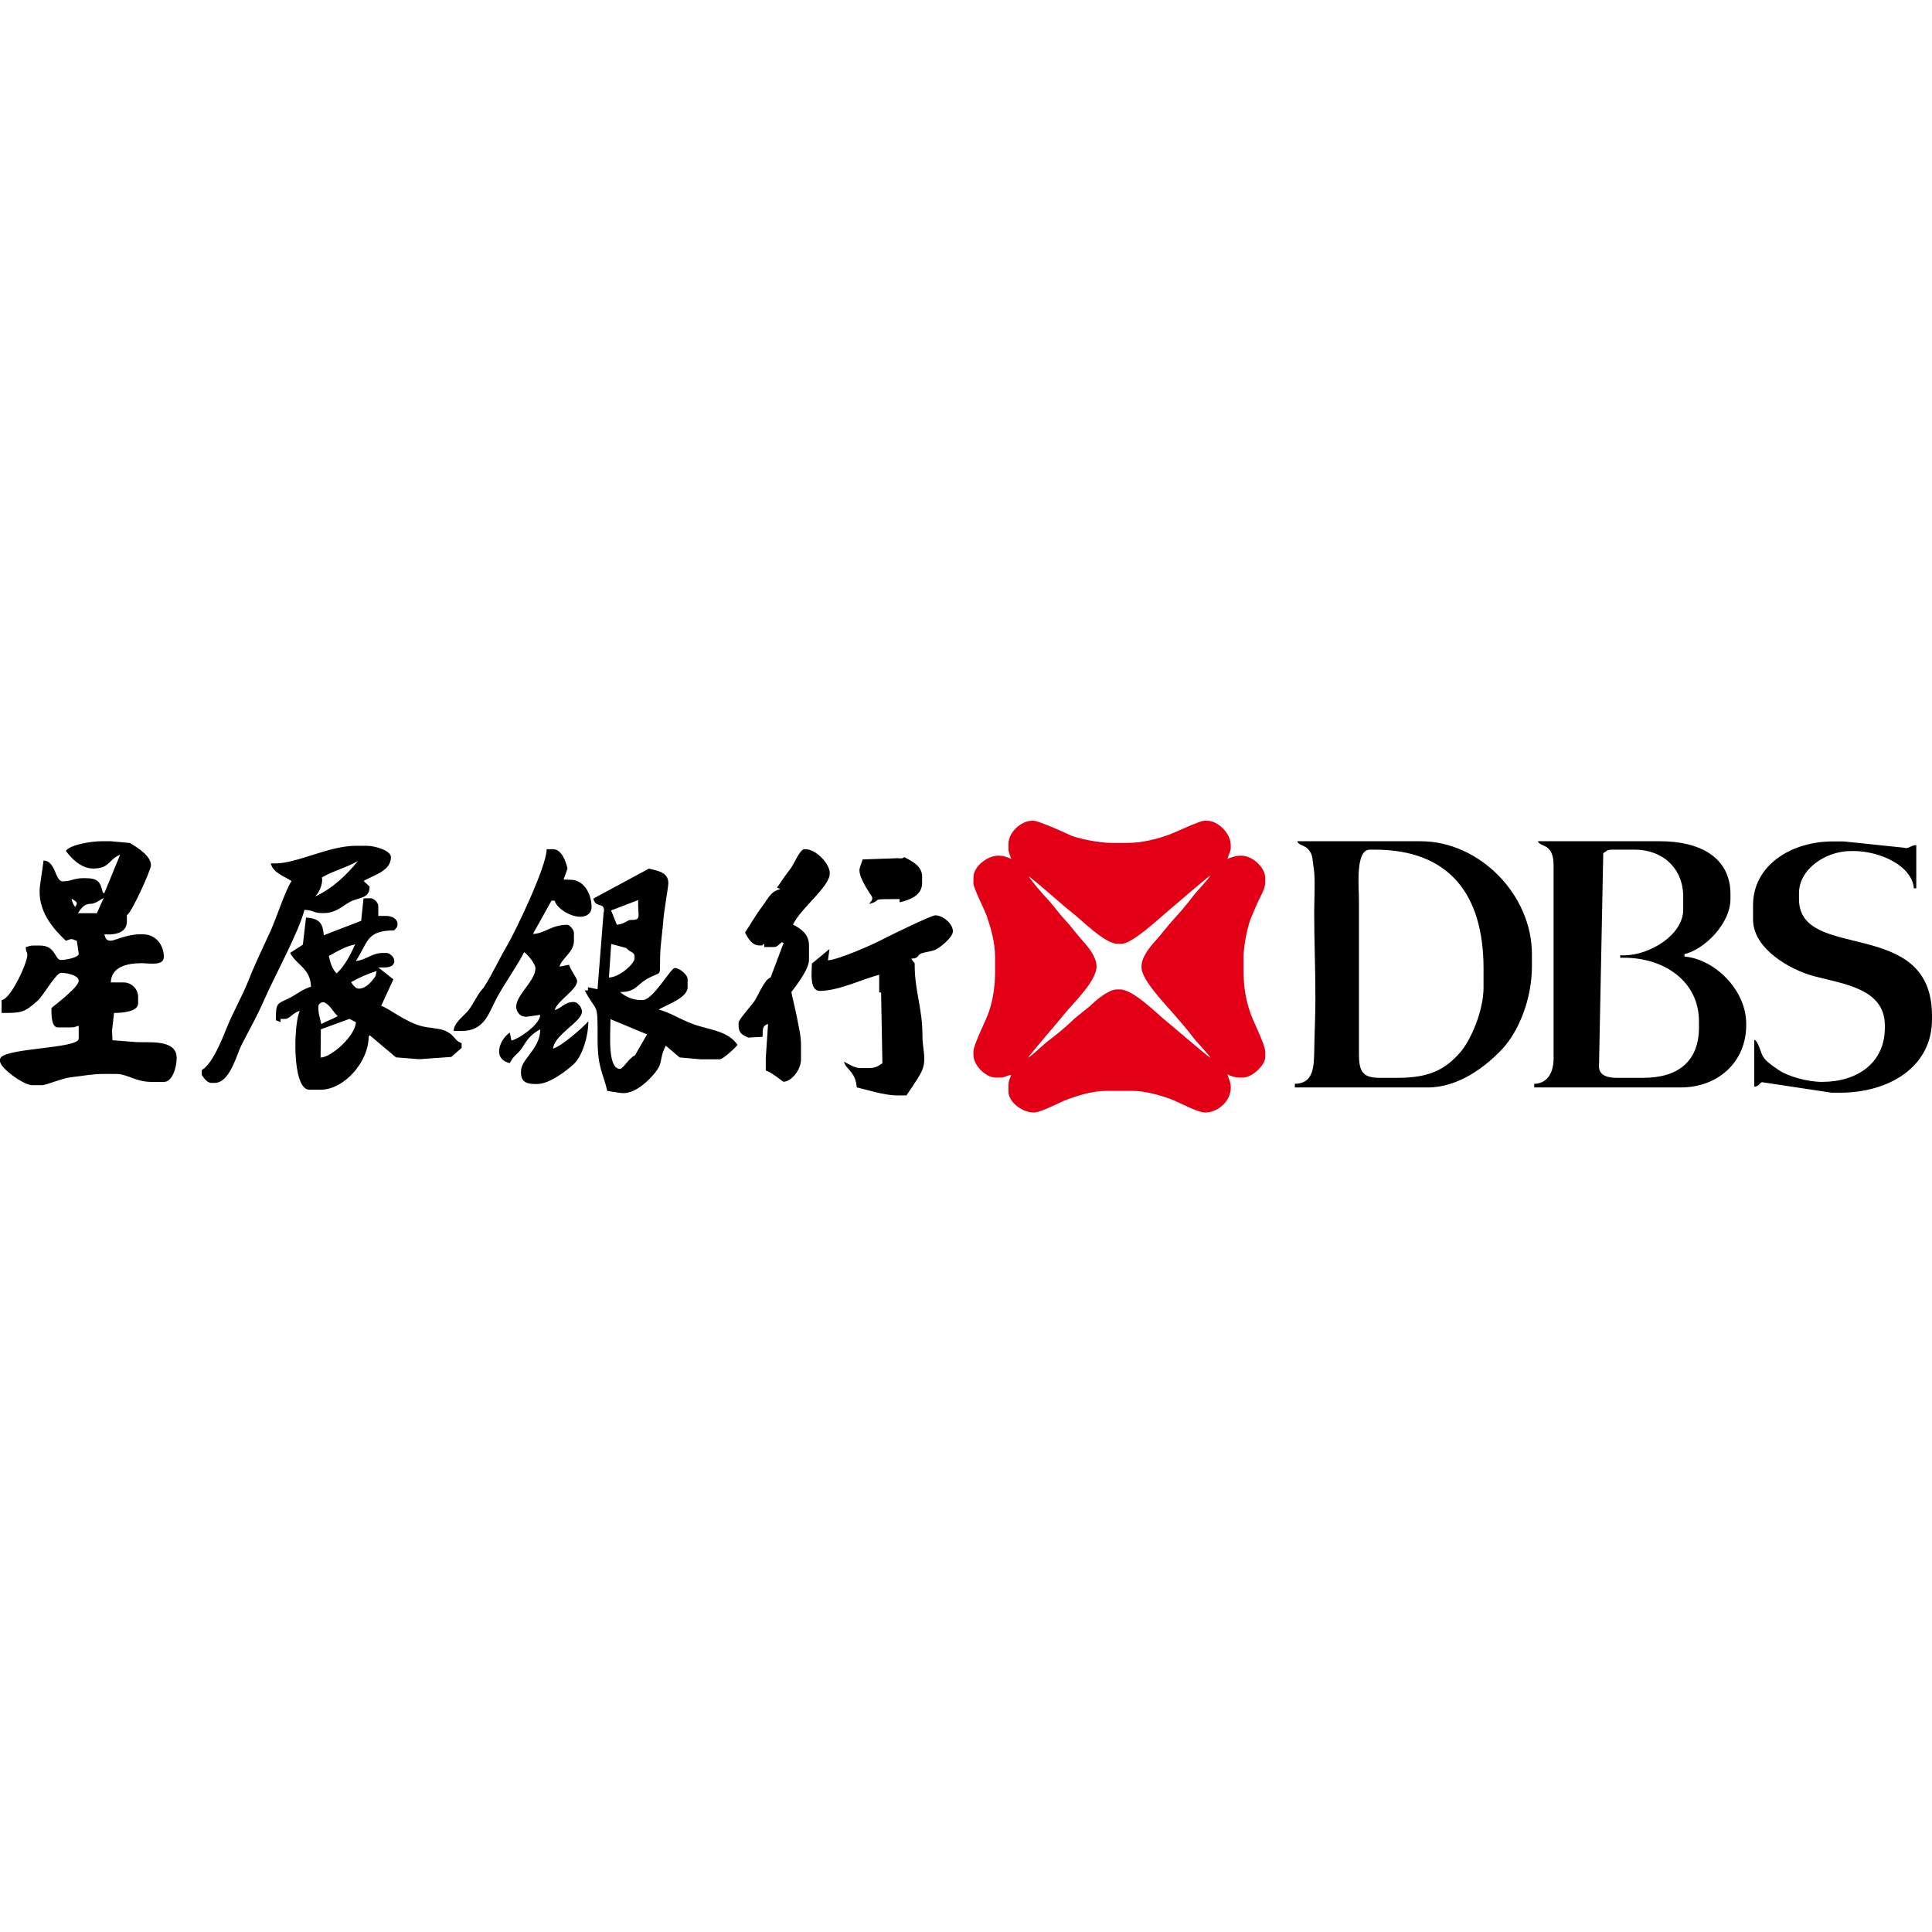
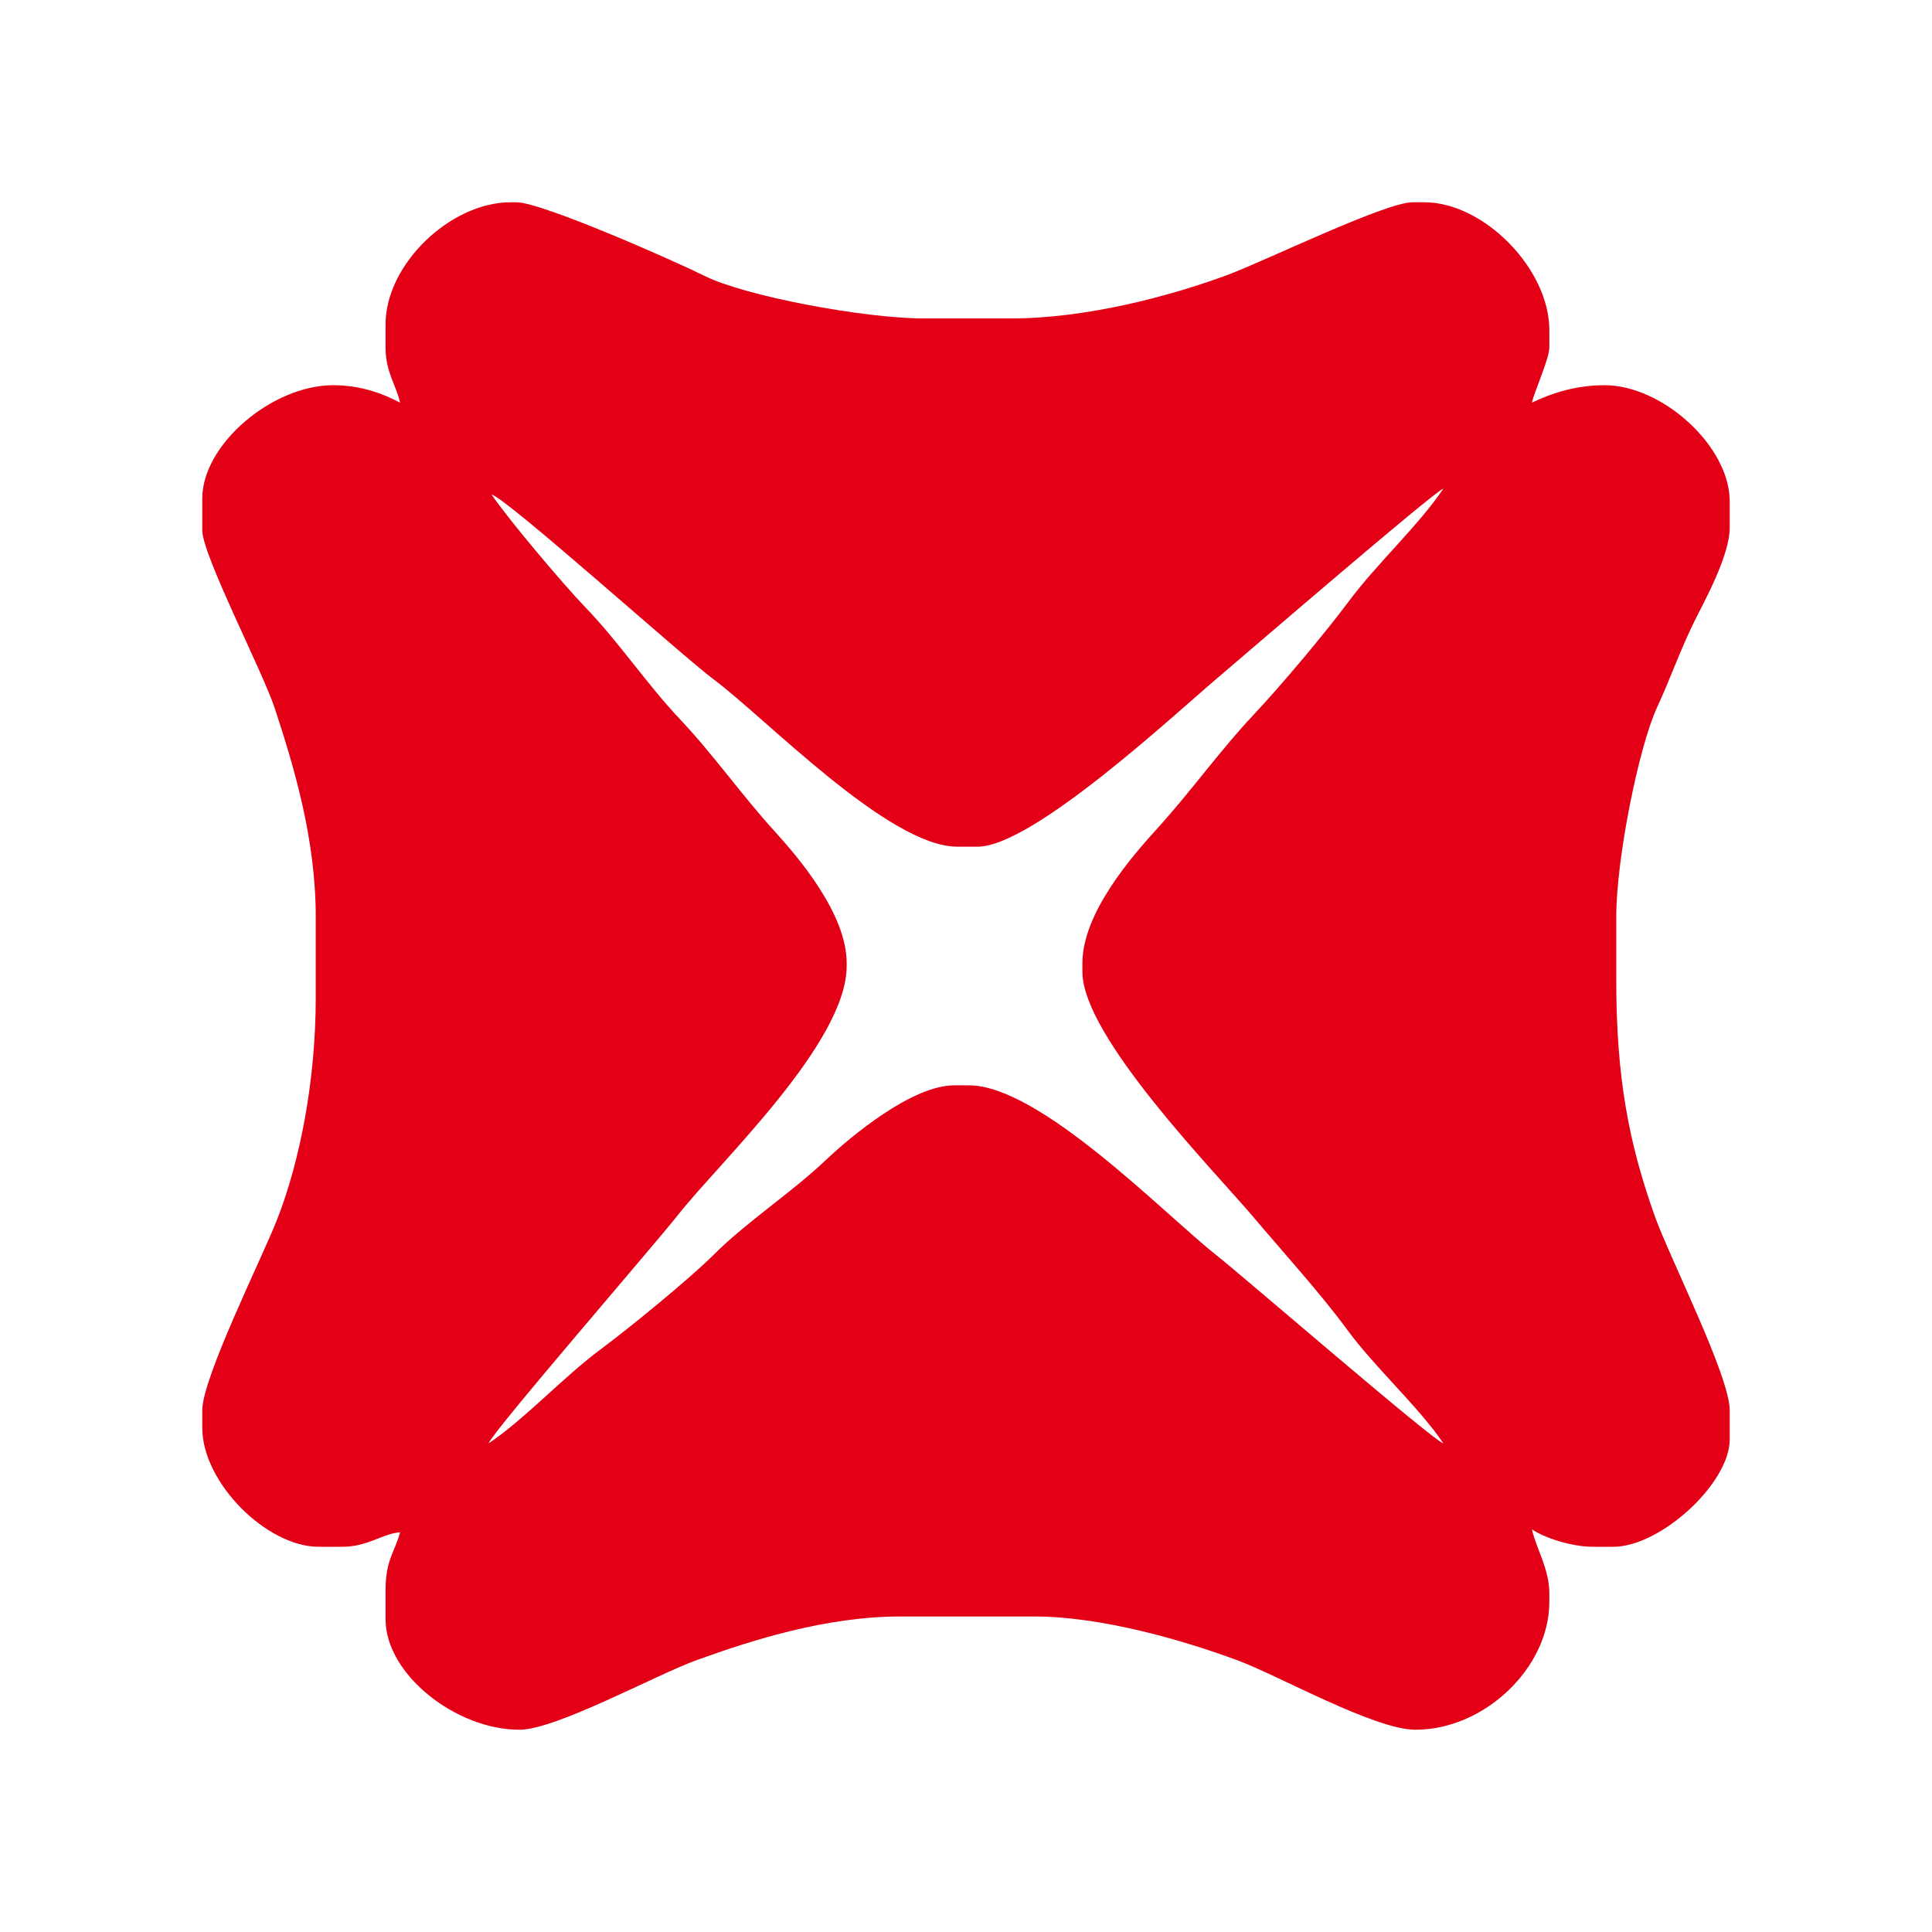
- <svg xmlns="http://www.w3.org/2000/svg" class="icon" width="128px" height="128.00px" viewBox="0 0 1024 1024" version="1.1">
-   <path d="M605.043 512.034v0.884c0 6.567 13.382 20.178 17.311 24.83 2.979 3.527 6.93 7.885 9.507 11.418 2.724 3.735 7.314 7.892 9.725 11.493-1.057-0.282-20.2-16.858-23.041-19.1-5.156-4.069-17.784-17.148-24.995-17.148h-1.473c-4.33 0-10.567 5.249-13.04 7.59-3.53 3.345-7.935 6.178-11.345 9.579-2.442 2.435-8.517 7.398-11.391 9.531-3.828 2.84-7.722 7.1-11.376 9.548 0.28-1.049 16.858-20.187 19.1-23.042 4.261-5.424 17.148-17.471 17.148-25.288v-0.295c0-4.929-4.758-10.556-7.29-13.34-3.352-3.684-6.222-7.789-9.58-11.343-3.368-3.564-6.192-7.824-9.585-11.338-2.19-2.267-7.843-8.953-9.499-11.425 1.586 0.423 19.29 16.34 22.515 18.743 5.275 3.929 17.695 16.915 24.637 16.915h2.063c5.609 0 20.149-13.594 24.384-17.168 2.48-2.093 21.9-18.848 22.768-19.08-2.47 3.69-6.715 7.572-9.548 11.376-2.456 3.297-6.874 8.551-9.682 11.537-3.407 3.622-6.338 7.763-9.728 11.489-2.607 2.865-7.585 8.58-7.585 13.634m-70.557-64.685v2.352c0 2.479 1.04 3.736 1.473 5.587-1.79-0.946-4.052-1.765-6.776-1.765-6.179 0-13.256 5.998-13.256 11.468v3.234c0 2.471 6.09 14.229 7.327 17.973 1.968 5.954 4.162 13.303 4.162 21.132v8.233c0 8.259-1.571 16.5-3.947 22.523-1.548 3.921-7.542 15.953-7.542 19.228v1.765c0 5.593 6.546 12.055 11.783 12.055h2.357c2.681 0 4.006-1.314 5.892-1.47-0.548 2.046-1.473 2.752-1.473 5.88v2.94c0 5.545 7.107 11.173 13.55 11.173 3.726 0 13.806-5.555 17.97-7.056 5.62-2.026 13.082-4.41 20.622-4.41h13.55c6.962 0 15.35 2.504 20.585 4.446 4.204 1.56 13.85 7.02 18.006 7.02 6.984 0 13.55-6.279 13.55-12.937v-0.882c0-2.438-1.303-4.483-1.767-6.469 1.312 0.877 4.04 1.765 6.187 1.765h2.062c4.76 0 11.783-6.415 11.783-10.88v-2.94c0-3.48-6.129-15.531-7.618-19.74-2.592-7.323-3.87-13.902-3.87-23.775v-6.469c0-5.905 2.29-17.201 4.123-21.17 1.37-2.961 2.382-5.914 3.832-8.818 1.049-2.1 3.533-6.604 3.533-9.411v-2.647c0-5.571-6.796-11.76-12.667-11.76-2.94 0-5.374 0.81-7.365 1.764 0.282-1.205 1.768-4.457 1.768-5.587v-1.764c0-6.158-6.598-12.937-12.667-12.937h-1.178c-2.779 0-15.05 5.998-18.817 7.387-5.637 2.08-14.133 4.374-21.836 4.374h-8.838c-6.103 0-18.172-2.285-22.198-4.306-2.692-1.351-16.437-7.455-19.044-7.455h-0.589c-6.105 0-12.667 6.283-12.667 12.35" fill="#E30016" />
-   <path d="M858.748 506.346h1.926c13.765 0 31.463-10.902 31.463-24.189v-7.002c0-14.77-10.76-24.826-25.685-24.826h-12.199c-2.357 0-3.104 0.987-4.495 1.91l-2.26 113.3c0.246 4.571 4.773 5.734 9.324 5.734h14.126c18.486 0 29.536-8.767 29.536-26.735v-3.182c0-21.276-18.423-33.737-39.81-33.737h-1.926v-1.273z m-35.316 54.743V458.605c0-11.93-7.155-9.467-8.348-12.73h64.853c20.481 0 37.241 8.173 37.241 28.006v2.547c0 13.372-14.073 26.897-24.399 29.281v1.273c15.839 1.307 32.748 17.557 32.748 35.647v0.637c0 19.84-15.134 33.1-34.674 33.1h-77.694v-1.91c7.179-0.158 10.273-6.225 10.273-13.367z m-92.263 10.184h9.617c16.815 0 25.224-4.39 33.182-13.522 5.702-6.543 12.337-22.178 12.337-34.219v-10.185c0-38.963-17.863-63.018-57.7-63.018h-2.565c-7.775 0-5.77 19.548-5.77 27.372v80.842c0 9.053 1.714 12.73 10.9 12.73z m-34.595-14.616c0.14-9.653 0.617-17.562 0.617-27.396 0-15.769-0.642-30.87-0.642-45.83 0-5.949 0.662-18.151-0.255-23.3-0.758-4.258-0.217-6.3-2.269-9.205-2.376-3.363-5.508-2.466-6.451-5.052h65.394c31.138 0 58.982 28.275 58.982 59.836v6.365c0 17.77-7.205 34.916-15.867 44.08-8.32 8.806-22.654 20.211-39.269 20.211h-70.523v-1.91c9.704-0.215 10.145-8.323 10.283-17.799z m232.578-69.267v-7.648c0-21.22 20.367-33.774 42.296-33.774h5.768l32.104 3.355c2.228 0.758 3.112-1.175 6.348-1.444v22.942h-1.281c-1.005-12.004-17.954-19.755-32.044-19.755h-1.282c-13.501 0-27.557 9.64-27.557 22.304v3.186c0 33.682 70.496 8.633 70.496 61.814v1.911c0 25.404-22.977 38.873-48.706 38.873h-4.486l-35.944-5.426c-2.48-0.752-1.58 1.951-5.072 2.24v-24.853c2.322 0.616 2.965 6.505 5.11 9.577 1.508 2.158 5.582 4.946 8.088 6.614 4.791 3.188 14.931 6.113 22.691 6.113 18.924 0 33.325-10.176 33.325-28.677v-1.274c0-19.377-21.674-21.897-37.293-26.005-13.249-3.486-32.561-14.734-32.561-30.073zM34.903 450.977c2.162-3.227 13.38-5.103 18.728-5.103h5.108l10.206 0.934c3.498 2.251 11.075 6.626 11.075 11.824 0 2.424-10.364 25.497-12.77 26.368v3.402c0 6.573-7.469 7.174-11.917 6.803 0.515 1.927 0.819 3.403 3.406 3.403 1.979 0 8.423-3.403 15.323-3.403h1.702c6.969 0 11.066 5.83 11.066 11.91 0 5.03-7.477 3.4-11.918 3.4-7.692 0-15.991 2.02-16.173 10.208h6.81c4.207 0 7.66 3.451 7.66 7.656v3.401c0 4.371-8.048 5.103-12.768 5.103l-1.045 9.332 0.194 5.128 12.755 0.995c6.058 0.422 21.295-1.787 21.295 8.362 0 5.227-2.35 12.758-6.81 12.758h-5.96c-9.482 0-12.913-4.253-19.578-4.253h-5.959c-6.63 0-11.395 1.066-17.798 1.778-5.029 0.56-12.75 4.175-15.402 4.175h-5.107C12.539 575.158 0 566.108 0 562.4v-0.849c0-6.286 41.713-5.512 41.713-11.057v-6.805c-1.91 0.444-1.958 0.85-4.256 0.85h-6.81c-3.39 0-3.406-6.617-3.406-10.205 0-0.279 14.472-10.878 14.472-14.461 0-2.996-6.288-4.252-9.364-4.252-2.664 0-9.214 11.907-12.434 14.794-7.2 6.46-8.666 6.47-19.063 6.47v-6.805c4.913-0.536 13.62-19.75 13.62-23.815 0-2.204-0.57-0.874-0.851-4.254 1.909-0.444 1.958-0.85 4.256-0.85h3.405c8.4 0 7.604 7.656 11.067 7.656 2.42 0 9.71-1.355 9.364-3.404l-0.997-6.78c-2.27-0.586-1.31-0.874-3.26-0.874-0.232 0-1.555 0.586-2.553 0.85-6.245-5.918-15.717-15.945-13.62-29.77l1.816-12.74c6.495 0.129 6.015 11.04 10.101 11.04 4.563 0 5.866-1.702 11.067-1.702h0.851c7.043 0 8.072 2.116 9.364 7.656l0.804 0.33 8.415-20.454c-6.488 2.766-5.512 7.365-14.326 7.365-6.548 0-11.684-5.554-14.472-9.356z m3 25.289c0.3 1.52 0.796 3.026 1.987 4.478 0.306-0.66 1.071-1.587 0.777-2.252-0.518-1.166-1.796-1.396-2.764-2.226z m17.124-0.435c-2.143 1.28-4.55 3.17-7.044 3.224-3.798 0.082-5.068 2.691-6.676 4.962h10.034c1.228-2.73 2.457-5.457 3.686-8.186z m114.898 84.687c5.836-0.13 18.53-11.675 18.687-18.764l-3.392-1.716-15.163 5.515-0.132 14.965z m2.054-29.192c-1.14-0.551-3.106 0.573-3.2 1.84-0.263 3.492 0.737 6.168 1.518 9.582 2.96-1.604 5.763-2.546 8.721-4.151-2.652-2.457-3.79-5.698-7.04-7.271z m2.34-24.627c0.713 3.567 1.744 6.893 4.086 9.232 4.346-4.048 7.23-9.565 9.808-15.387-5.221 1.065-9.512 3.686-13.894 6.155z m11.736 13.874c1.262 1.567 2.426 4.165 5.662 3.23 2.956-0.856 5.017-3.333 6.884-5.79 0.71-0.936 0.68-2.252 1.02-3.378-4.834 1.602-9.41 3.518-13.566 5.938z m5.378-32.523l1.237-11.9 3.587-0.07c1.98 0 4.246 2.278 4.246 4.265v5.118h4.248c2.862 0 5.946 1.507 5.946 4.264 0 1.912-0.673 1.872-1.699 3.412-15.097 0-13.84 6.389-20.386 16.205 5.395-0.451 8.337-4.264 14.44-4.264h1.699c1.98 0 4.247 2.275 4.247 4.264 0 2.622-2.49 3.412-5.098 3.412h-3.397l7.997 6.313-6.472 14.068c3.85 1.074 12.319 8.214 21.075 10.659 4.202 1.173 9.254 1.025 12.772 2.527 5.442 2.324 5.037 5.51 8.798 6.52v2.557l-5.453 4.792-15.785 1.126-1.697 0.053-11.881-0.955-13.868-11.686-0.582 0.701c0 13.373-13.024 28.144-25.482 28.144h-5.946c-9.344 0-8.412-34.854-5.097-41.792-3.662 0.982-5.442 4.266-7.645 4.266h-2.548v1.705l-2.487-1.012c-0.061-9.638 0.883-8.627 6.904-11.611 3.85-1.909 7.471-5.002 11.722-6.141-0.215-9.69-7.612-11.402-11.042-17.91l6.731-4.384 1.688-14.39c6.852 0.576 8.853 2.58 9.418 9.392l19.81-7.648z m145.099 71.321l6.422-11.13-19.382-8.058c-0.02 7.668-1.704 26.35 5.093 26.35 1.524 0 4.734-5.78 7.867-7.162z m-12.579-59.054l-1.202 17.795c5.462-0.05 13.583-7.316 13.583-10.128v-0.848c0-2.812-2.208-2.04-4.374-4.673l-8.007-2.146z m14.271-23.247l-14.33 5.491 3.066 7.603c3.466-0.286 6.118-2.546 6.818-2.546 6.536 0 4.26-1.065 4.446-10.548z m-23.75-0.79l29.48-15.907c4.884 1.214 10.275 1.966 10.275 7.73 0 2.102-2.27 14.586-2.554 18.669-0.433 6.209-1.526 13.066-1.738 18.634-0.538 14.06 1.642 8.352-7.492 13.754-5.02 2.968-5.569 6.645-13.78 6.645 2.59 2.239 6.361 4.241 11.078 4.241h0.852c5.623 0 14.863-16.97 17.043-16.97 2.57 0 6.817 3.46 6.817 5.94v4.242c0 5.873-11.905 9.504-15.339 11.88 6.856 1.59 12.932 6.353 21.826 8.813 8.632 2.385 15.738 3.622 19.93 9.854-0.954 1.418-7.624 7.638-9.374 7.638h-10.226l-11.063-0.983-7.34-6.239c-4.253 8.546-0.297 8.679-7.8 16.769-3.05 3.288-9.688 9.342-16.404 8.272l-6.783-1.06c-2.491-10.293-5.16-12.259-5.147-27.791 0.019-20.222-0.056-12.732-6.816-25.456h1.704v-1.697l5.071 1.052 3.18-40.107 0.27-1.675c0-4.42-4.418-1.017-5.67-6.248z m-74.03 70.144c0.096-4.366 5.409-7.902 7.808-10.923 2.814-3.54 4.588-8.188 7.481-11.315 2.474-2.677 9.173-16.482 12.608-22.24 4.412-7.393 21.402-42.595 21.402-51.843h3.4c4.474 0 6.735 6.288 7.65 10.228l-2.079 5.849 3.78 0.118c6.903 0 11.05 7.372 11.05 14.491 0 3.258-2.518 5.115-5.95 5.115-5.46 0-12.528-4.496-13.6-8.525h-1.7l-9.826 17.634c6.339-0.222 9.678-4.848 18.325-4.848 0.914 0 3.4 2.494 3.4 4.263v4.262c0 6.034-6.459 9.163-7.65 13.637l5.072-0.981c0.77 2.916 4.278 6.91 4.278 8.654 0 4.557-10.62 10.538-11.9 15.344 3.995-1.072 4.988-4.263 10.2-4.263 1.874 0 4.25 2.757 4.25 5.114 0 5.34-14.684 12.184-15.3 19.606 4.251-1.14 15.764-11.104 18.7-14.491 0 8.19-3.349 18.716-7.86 22.803-3.892 3.527-12.76 10.441-19.34 10.441h-0.85c-4.71 0-7.65-1.186-7.65-5.967v-0.852c0-6.47 10.2-11.739 10.2-22.163-3.916 2.078-6.329 4.444-8.671 8.351-3.293 5.491-4.756 4.388-7.48 9.548-9.546-2.229-5.244-12.672 0-16.194l0.882 4.253c4.142-0.967 15.158-8.607 15.269-13.63l-7.622 1.042-0.878-0.188c-2.412 0-4.249-2.944-4.249-5.116 0-6.412 10.199-13.738 10.199-20.457 0-2.454-4.308-7.422-5.95-8.524-4.307 8.162-9.715 15.578-14.068 23.396-4.737 8.514-6.554 18.371-19.081 18.371h-4.25z m198.378-37.419c6.1-0.51 24.198-8.557 29.444-11.355 3.205-1.707 25.365-12.507 27.446-12.507 3.926 0 9.34 4.252 9.34 8.521 0 3.265-7.387 9.09-9.665 9.9-1.75 0.625-5.746 1.29-6.701 1.625-3.283 1.152-0.81 2.556-5.71 2.964l1.82 2.455c-0.121 14.773 4.197 23.472 4.115 38.464-0.04 7.229 2.583 12.506-0.546 19.035-2 4.17-7.858 12.195-7.937 12.488h-5.094c-6.45 0-15.736-2.977-21.228-4.261-0.713-8.596-5.622-9.232-6.793-13.637 2.017 1.073 5.784 3.41 8.49 3.41h4.247c4.06 0 5.274-0.965 7.64-2.557l-0.69-37.525-1.006 0.026v-9.375c-7.68 1.795-21.448 8.523-31.418 8.523-5.803 0-4.245-10.35-4.245-14.49l9.315-7.697-0.824 5.993z m-292.796-51.374c11.288 0 28.377-9.34 42.494-9.34h5.95c4.35 0 12.747 2.593 12.747 5.942 0 7.773-9.996 9.76-14.449 12.737l3.107 2.925c0.136 6.687-5.896 5.547-10.617 8.25-4.18 2.391-7.41 5.805-13.736 5.805h-0.85c-4.62 0-4.572-1.59-9.348-1.698-2.562 10.984-16.239 36.029-21.506 48.137-3.653 8.401-7.818 15.647-11.652 23.172-2.997 5.88-6.298 20.389-14.435 20.389h-1.7c-2.35 0-4.106-2.764-5.1-4.245v-2.548c5.257-2.894 10.077-14.503 13.26-22.414 3.663-9.108 8.16-16.496 11.738-25.63 3.339-8.527 7.823-17.625 11.541-25.829 2.995-6.605 7.768-21.412 11.055-26.314-3.902-2.61-9.68-4.216-11.049-9.34h2.55z m24.616 7.4c0.588 3.083-1.143 7.569-3.578 10.1 8.962-4.091 16.181-10.89 22.692-18.79-6.168 3.543-12.947 5.148-19.114 8.69z m241.184 5.47c2.295-3.434 4.76-7.01 7.4-10.43 1.549-2.005 4.799-9.968 7.014-9.968h0.848c5.14 0 12.718 7.486 12.718 12.75 0 7.18-15.229 18.272-19.501 27.197 4.052 2.15 8.479 4.877 8.479 11.05v7.648c0 5.77-9.327 16.853-9.327 17 0 0.832 2.414 10.453 3.033 13.958 0.881 4.986 2.054 9.029 2.054 14.09v7.65c0 5.841-5.278 11.9-9.327 11.9-0.139 0-6.564-5.211-9.327-5.95v-6.8l1.198-17.883c-2.909 0.947-2.892 2.525-2.892 6.834l-7.68 0.401c-2.49-1.255-5.04-2.016-5.04-6.351v-1.7c0-1.418 7.238-9.443 8.664-11.714 1.857-2.963 5.245-11.268 8.294-12.085l6.898-18.308-0.963-0.391c-1.746 1.173-2.2 2.55-4.238 2.55h-5.088v-1.7c-2.236 1.112 0.698 0.85-2.544 0.85-3.6 0-5.57-2.897-7.63-6.799 3.01-4.507 5.69-9.41 9.09-13.836 2.023-2.632 2.74-4.463 5.098-6.83 2.891-2.9 6.517-1.886 2.769-3.133z m45.404-14.989l18.72-0.653c2.196 0.251 2.047 0.155 3.42-0.527 3.812 2.022 9.371 4.57 9.371 10.25v3.415c0 6.612-6.451 8.972-11.928 10.25v-1.708h-3.408c-13.205 0-4.836 0.435-12.78 2.562 1.03-1.542 1.706-1.501 1.706-3.416 0-0.594-6.817-9.325-6.817-14.52 0-1.104 1.323-4.34 1.716-5.653z" fill="#000000" />
+ <svg xmlns="http://www.w3.org/2000/svg" viewBox="495.447 414.52 195.617 195.617">
+   <defs>
+     <clipPath id="c">
+       <rect x="495.447" y="414.52" width="195.617" height="195.617" />
+     </clipPath>
+   </defs>
+   <g clip-path="url(#c)">
+     <path d="M605.043 512.034v0.884c0 6.567 13.382 20.178 17.311 24.83 2.979 3.527 6.93 7.885 9.507 11.418 2.724 3.735 7.314 7.892 9.725 11.493-1.057-0.282-20.2-16.858-23.041-19.1-5.156-4.069-17.784-17.148-24.995-17.148h-1.473c-4.33 0-10.567 5.249-13.04 7.59-3.53 3.345-7.935 6.178-11.345 9.579-2.442 2.435-8.517 7.398-11.391 9.531-3.828 2.84-7.722 7.1-11.376 9.548 0.28-1.049 16.858-20.187 19.1-23.042 4.261-5.424 17.148-17.471 17.148-25.288v-0.295c0-4.929-4.758-10.556-7.29-13.34-3.352-3.684-6.222-7.789-9.58-11.343-3.368-3.564-6.192-7.824-9.585-11.338-2.19-2.267-7.843-8.953-9.499-11.425 1.586 0.423 19.29 16.34 22.515 18.743 5.275 3.929 17.695 16.915 24.637 16.915h2.063c5.609 0 20.149-13.594 24.384-17.168 2.48-2.093 21.9-18.848 22.768-19.08-2.47 3.69-6.715 7.572-9.548 11.376-2.456 3.297-6.874 8.551-9.682 11.537-3.407 3.622-6.338 7.763-9.728 11.489-2.607 2.865-7.585 8.58-7.585 13.634m-70.557-64.685v2.352c0 2.479 1.04 3.736 1.473 5.587-1.79-0.946-4.052-1.765-6.776-1.765-6.179 0-13.256 5.998-13.256 11.468v3.234c0 2.471 6.09 14.229 7.327 17.973 1.968 5.954 4.162 13.303 4.162 21.132v8.233c0 8.259-1.571 16.5-3.947 22.523-1.548 3.921-7.542 15.953-7.542 19.228v1.765c0 5.593 6.546 12.055 11.783 12.055h2.357c2.681 0 4.006-1.314 5.892-1.47-0.548 2.046-1.473 2.752-1.473 5.88v2.94c0 5.545 7.107 11.173 13.55 11.173 3.726 0 13.806-5.555 17.97-7.056 5.62-2.026 13.082-4.41 20.622-4.41h13.55c6.962 0 15.35 2.504 20.585 4.446 4.204 1.56 13.85 7.02 18.006 7.02 6.984 0 13.55-6.279 13.55-12.937v-0.882c0-2.438-1.303-4.483-1.767-6.469 1.312 0.877 4.04 1.765 6.187 1.765h2.062c4.76 0 11.783-6.415 11.783-10.88v-2.94c0-3.48-6.129-15.531-7.618-19.74-2.592-7.323-3.87-13.902-3.87-23.775v-6.469c0-5.905 2.29-17.201 4.123-21.17 1.37-2.961 2.382-5.914 3.832-8.818 1.049-2.1 3.533-6.604 3.533-9.411v-2.647c0-5.571-6.796-11.76-12.667-11.76-2.94 0-5.374 0.81-7.365 1.764 0.282-1.205 1.768-4.457 1.768-5.587v-1.764c0-6.158-6.598-12.937-12.667-12.937h-1.178c-2.779 0-15.05 5.998-18.817 7.387-5.637 2.08-14.133 4.374-21.836 4.374h-8.838c-6.103 0-18.172-2.285-22.198-4.306-2.692-1.351-16.437-7.455-19.044-7.455h-0.589c-6.105 0-12.667 6.283-12.667 12.35" fill="#E30016" />
+   </g>
</svg>
